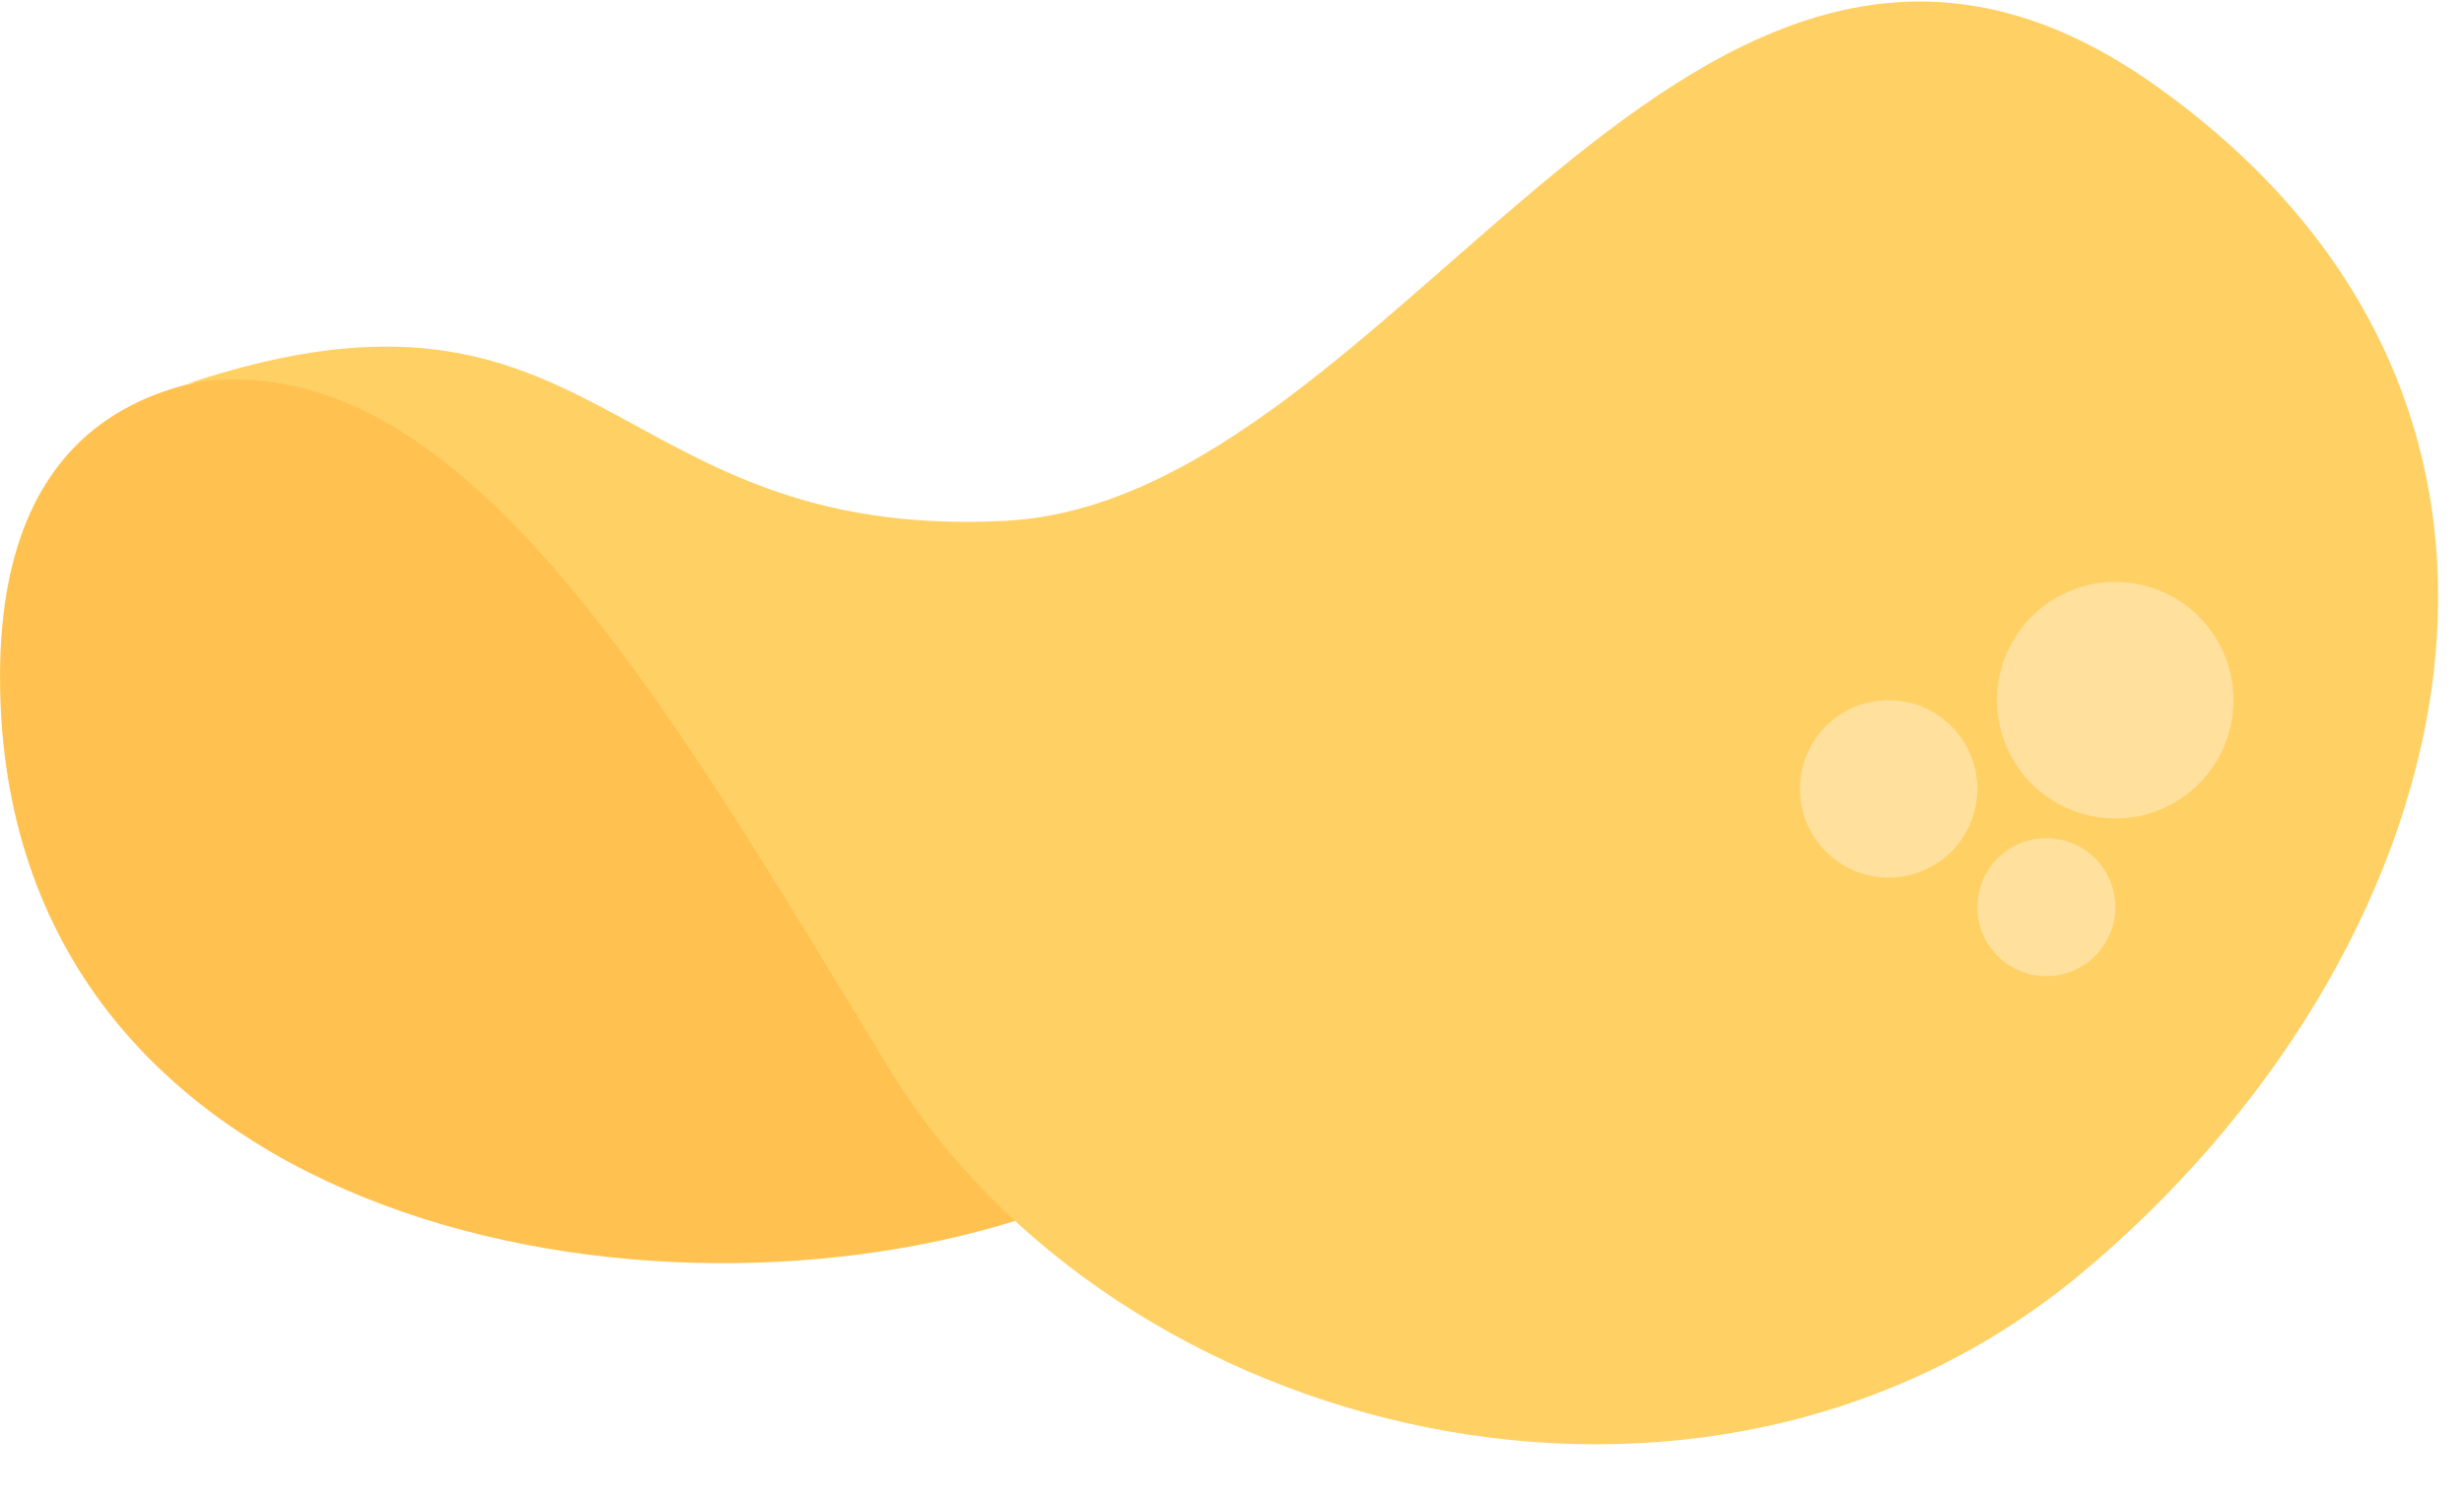
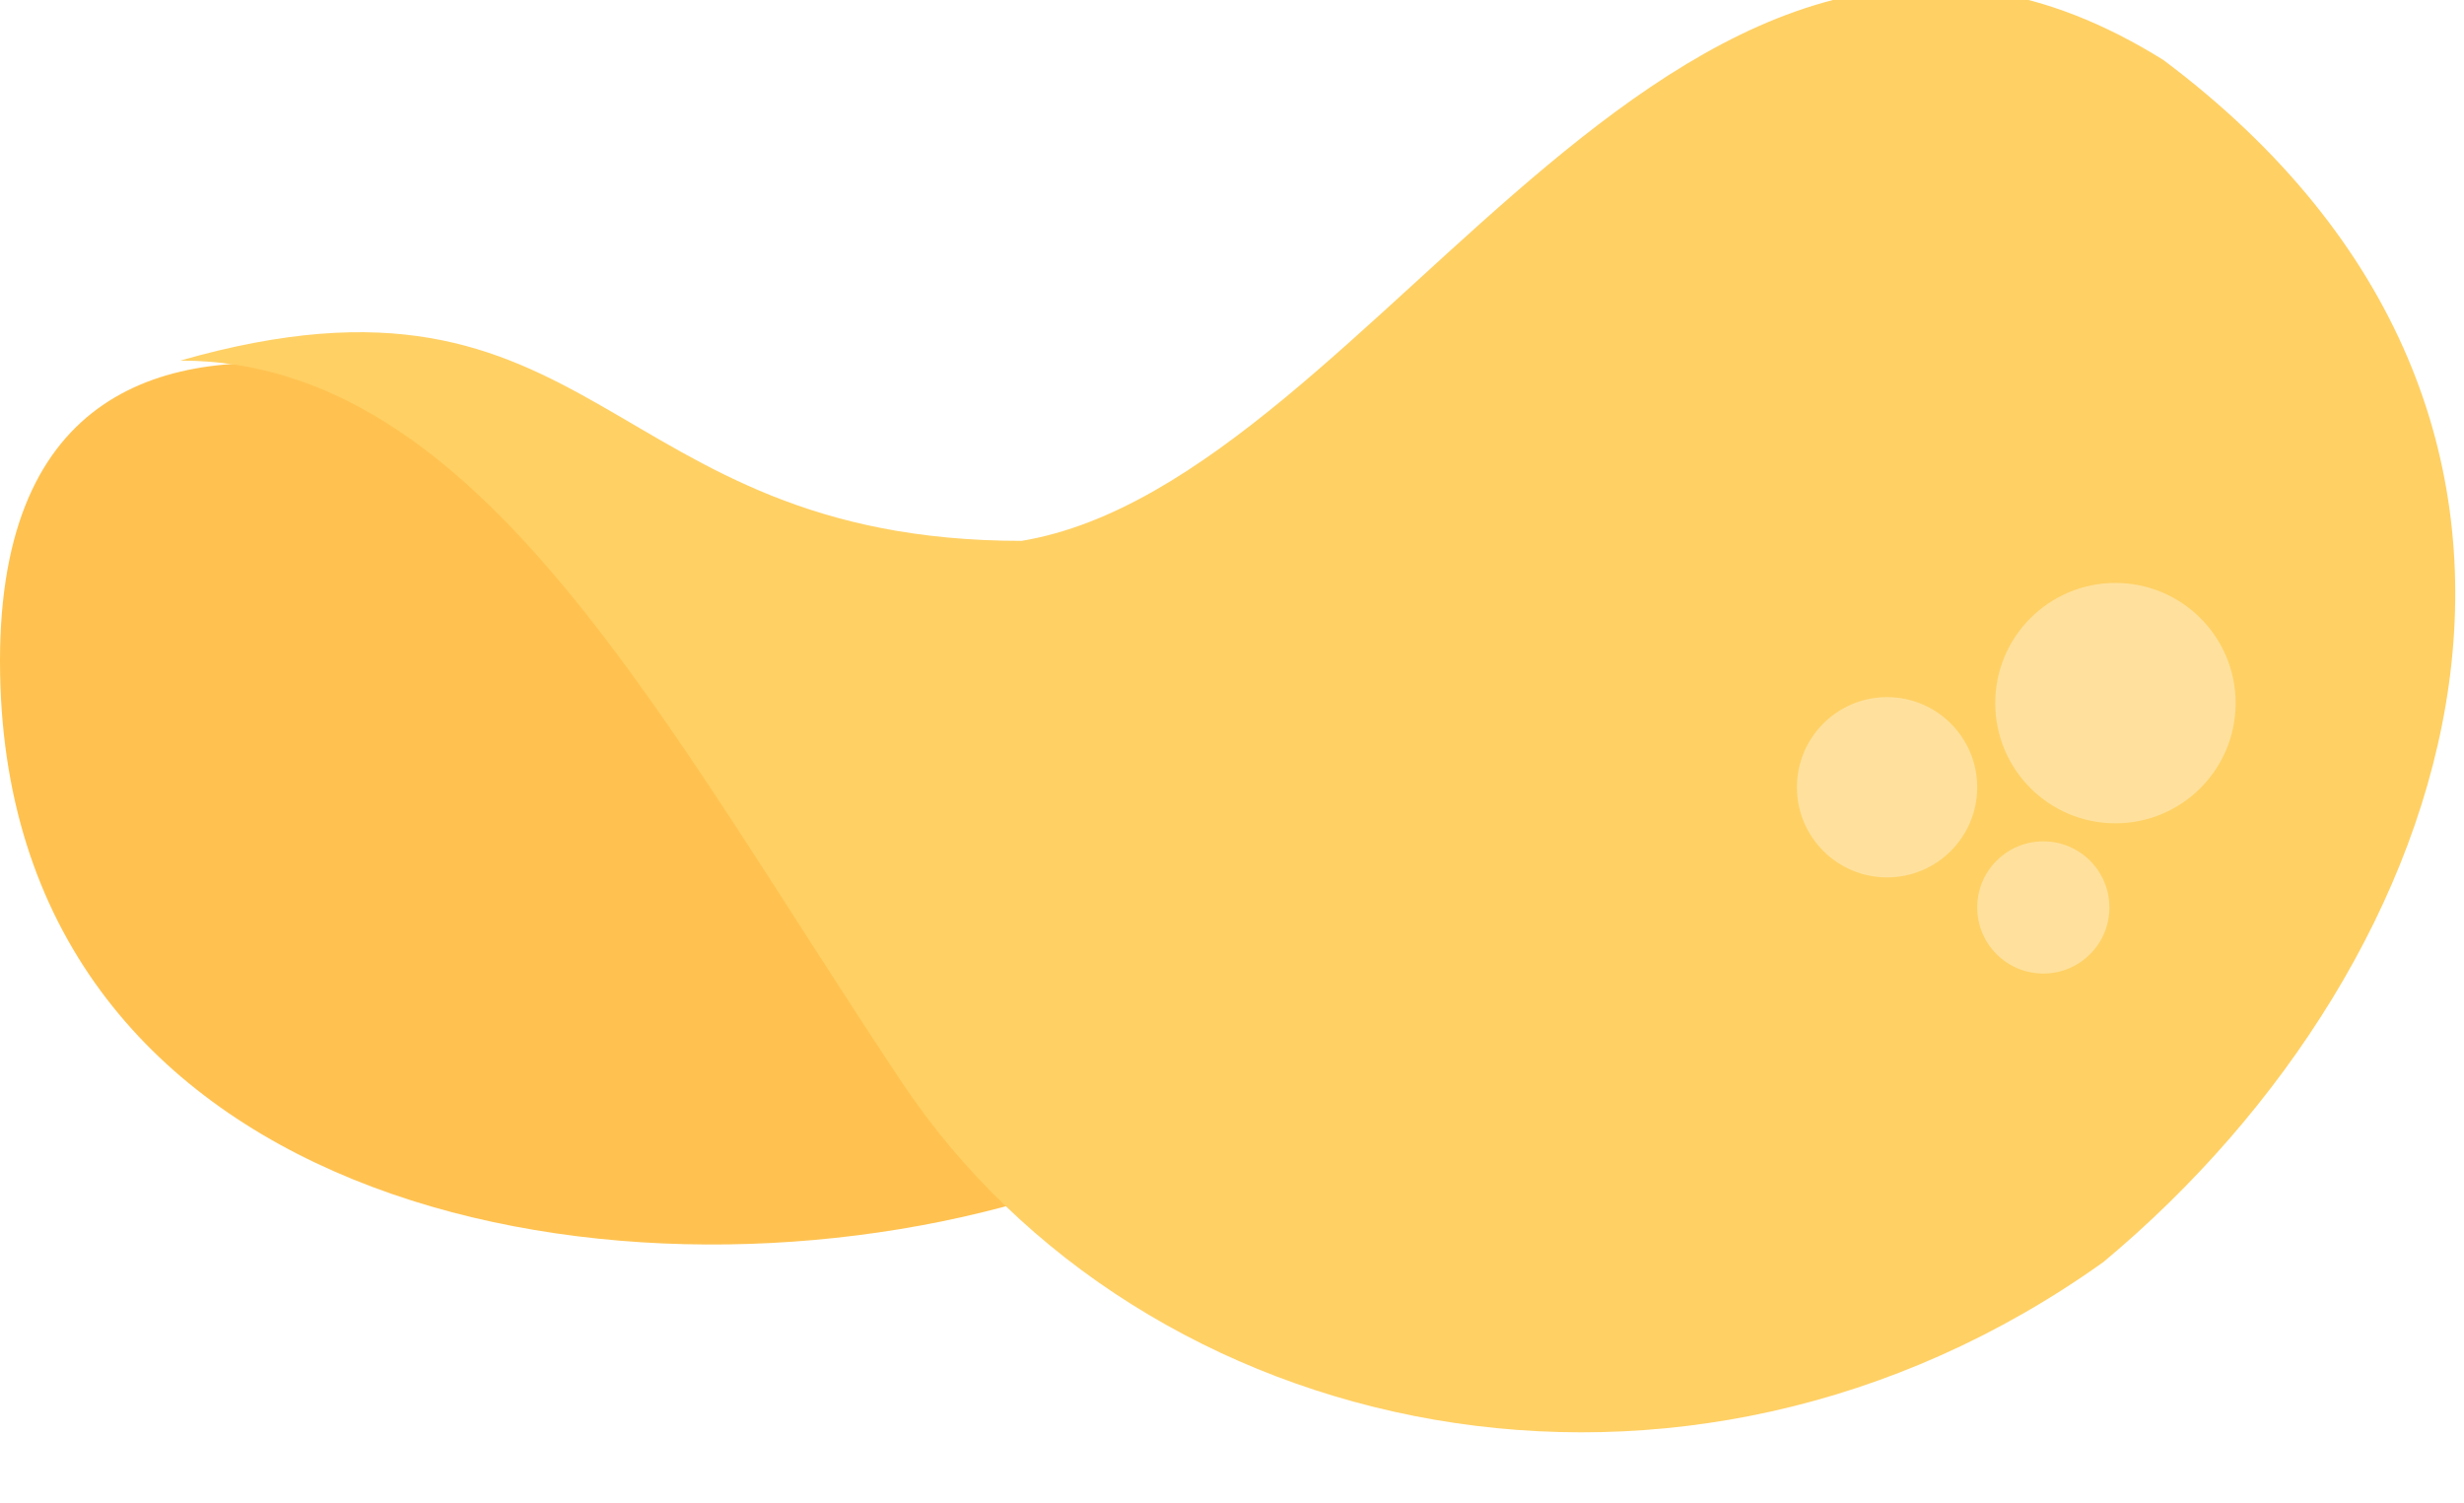
- <svg xmlns="http://www.w3.org/2000/svg" width="41" height="25" viewBox="0 0 41 25" fill="none">
-   <path d="M16.891 20.316C10.467 22.314 0.093 20.272 0.001 11.374C-0.092 2.476 10.981 7.777 10.981 7.777L16.891 20.316Z" fill="#FFC250" />
-   <path d="M3.124 6.382C7.607 5.614 11.011 11.556 14.778 17.755C18.545 23.953 28.354 26.41 34.622 21.198C40.889 15.985 43.542 6.855 35.846 1.409C28.151 -4.036 23.347 8.327 16.722 8.667C10.097 9.007 10.049 4.081 3.124 6.382Z" fill="#FFD064" />
-   <ellipse cx="35.197" cy="11.651" rx="1.967" ry="1.968" fill="#FFE19D" />
-   <circle cx="31.426" cy="13.127" r="1.476" fill="#FFE19D" />
-   <circle cx="34.05" cy="15.095" r="1.148" fill="#FFE19D" />
+ <svg xmlns="http://www.w3.org/2000/svg" width="41" height="25" fill="none">
+   <path d="M17 20c-7 2-17 0-17-9s11-3 11-3l6 12z" fill="#FFC250" />
+   <path d="M3 6c5 0 8 6 12 12s13 8 20 3c6-5 9-14 1-20-8-5-13 7-19 8-7 0-7-5-14-3z" fill="#FFD064" />
+   <circle cx="35.2" cy="11.7" fill="#FFE19D" r="2" />
+   <circle cx="31.4" cy="13.1" r="1.5" fill="#FFE19D" />
+   <circle cx="34" cy="15.1" r="1.1" fill="#FFE19D" />
</svg>
